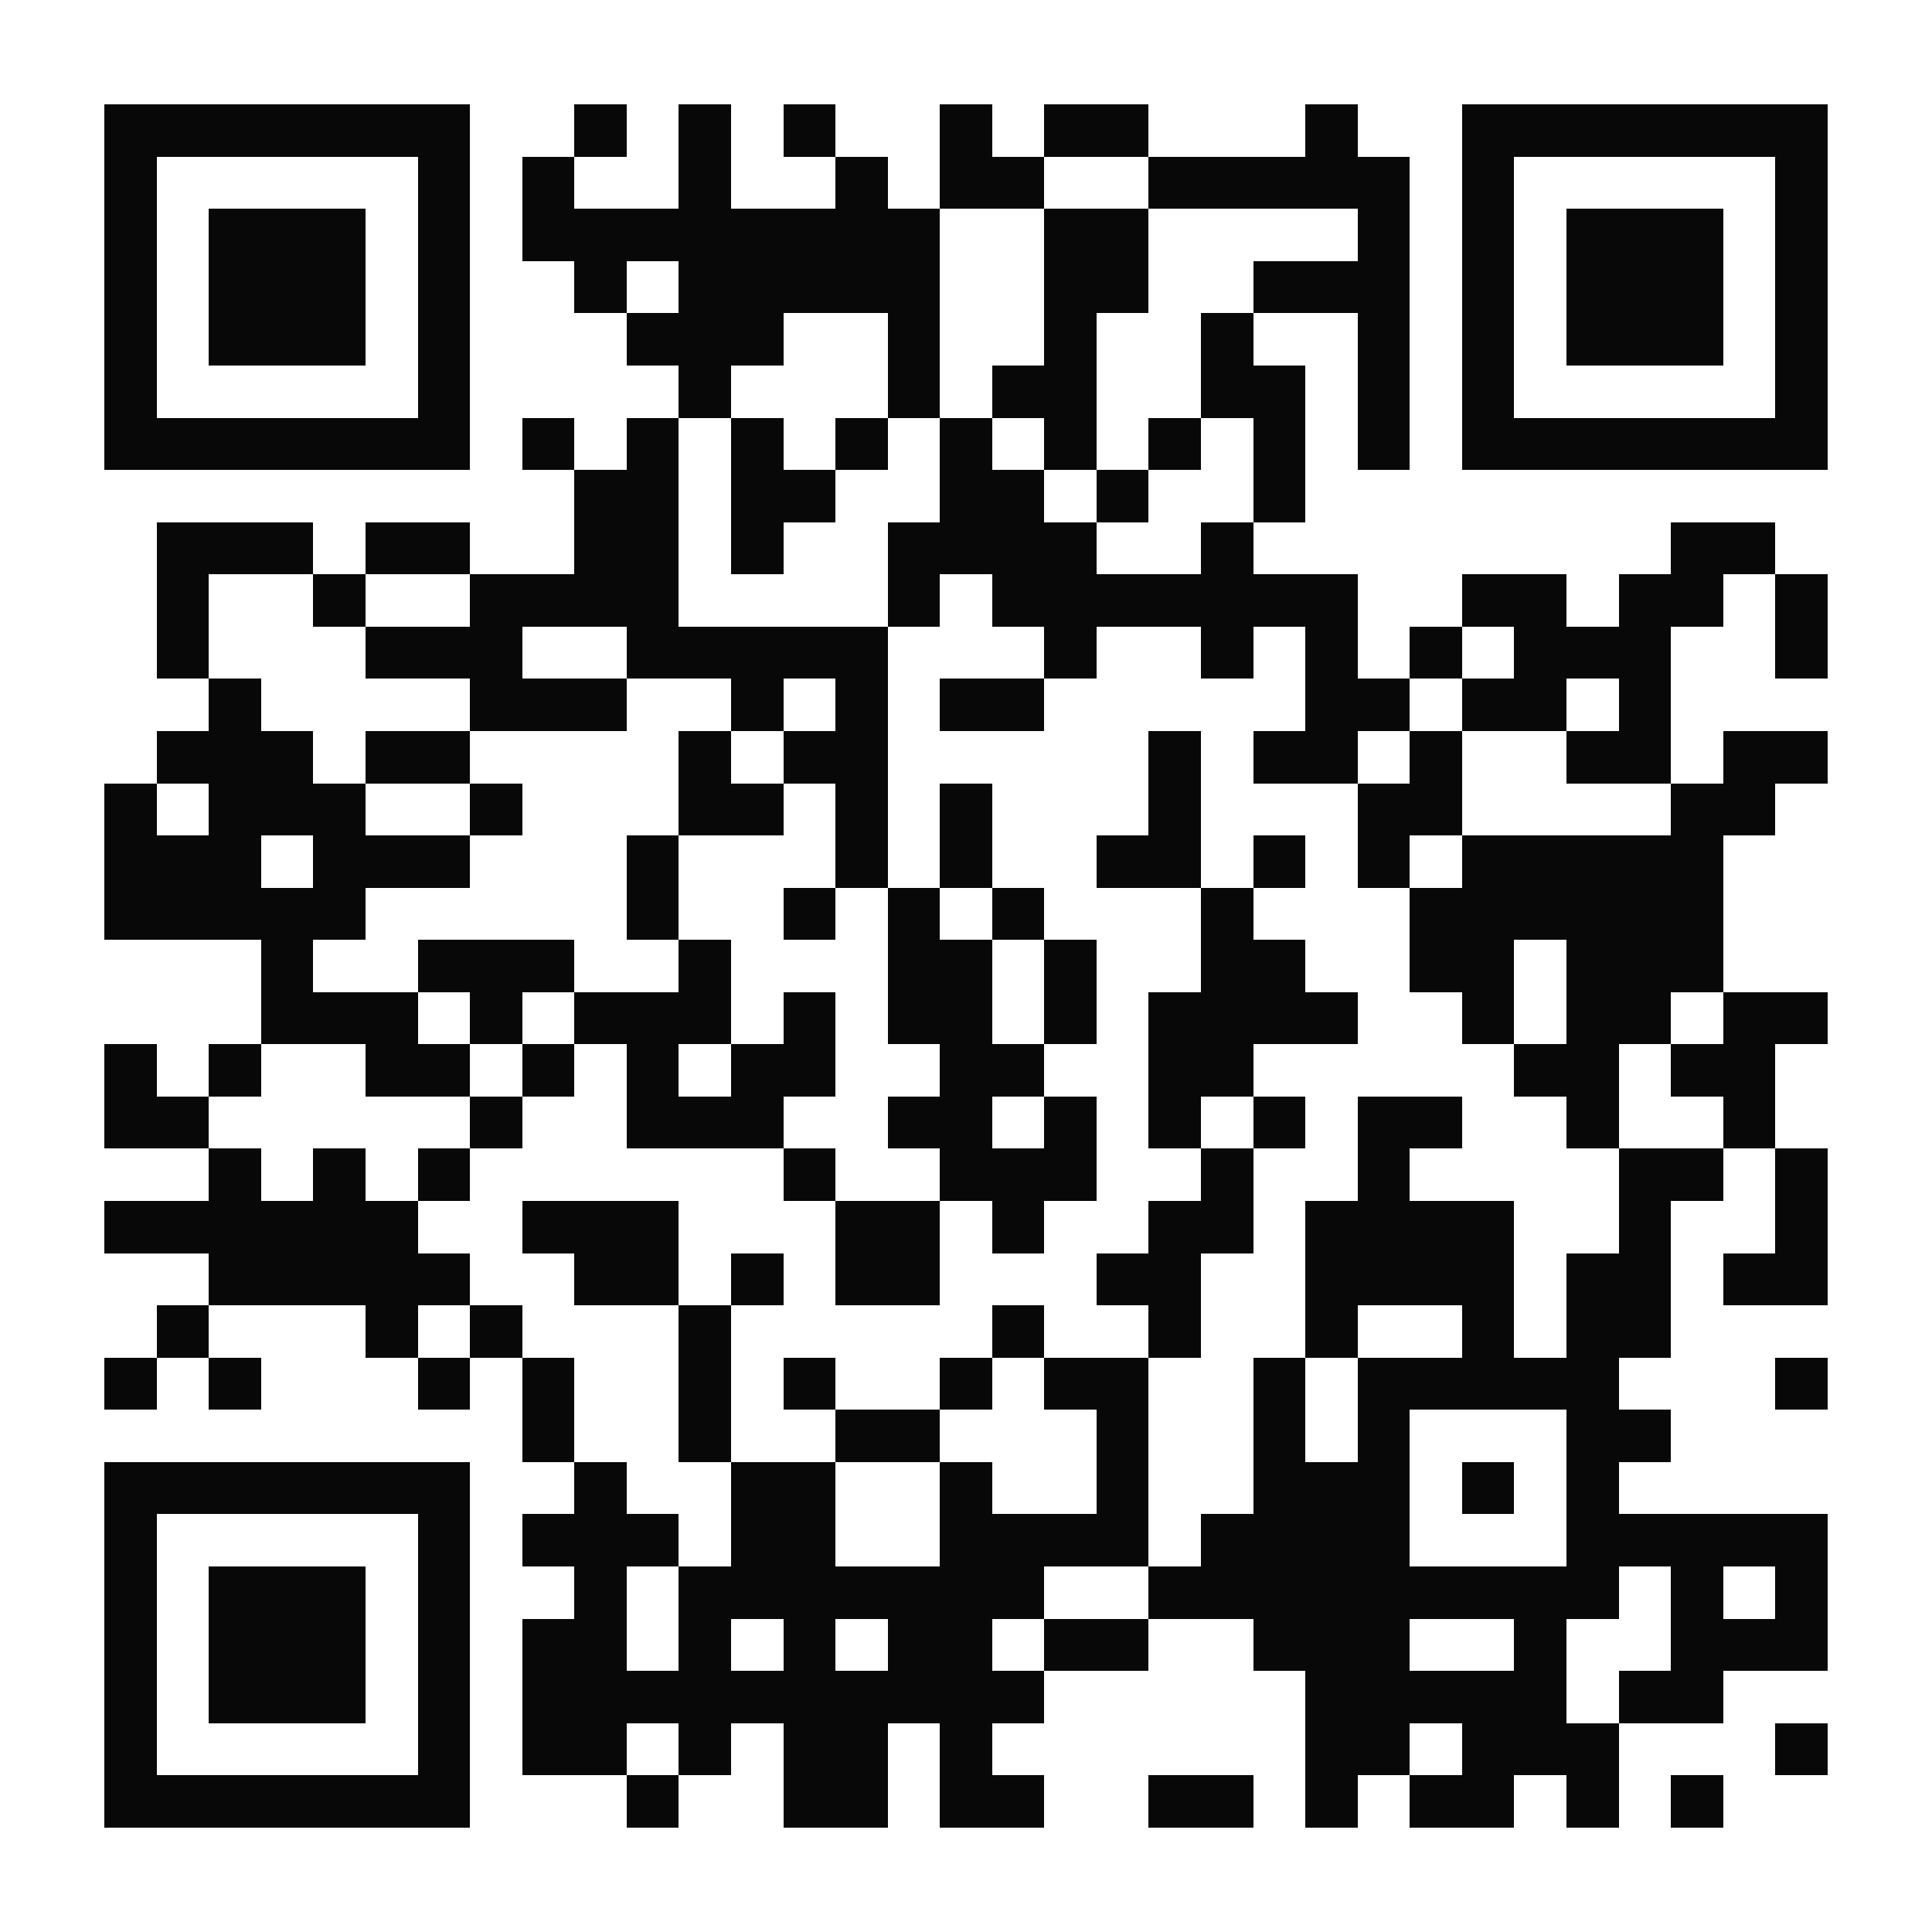
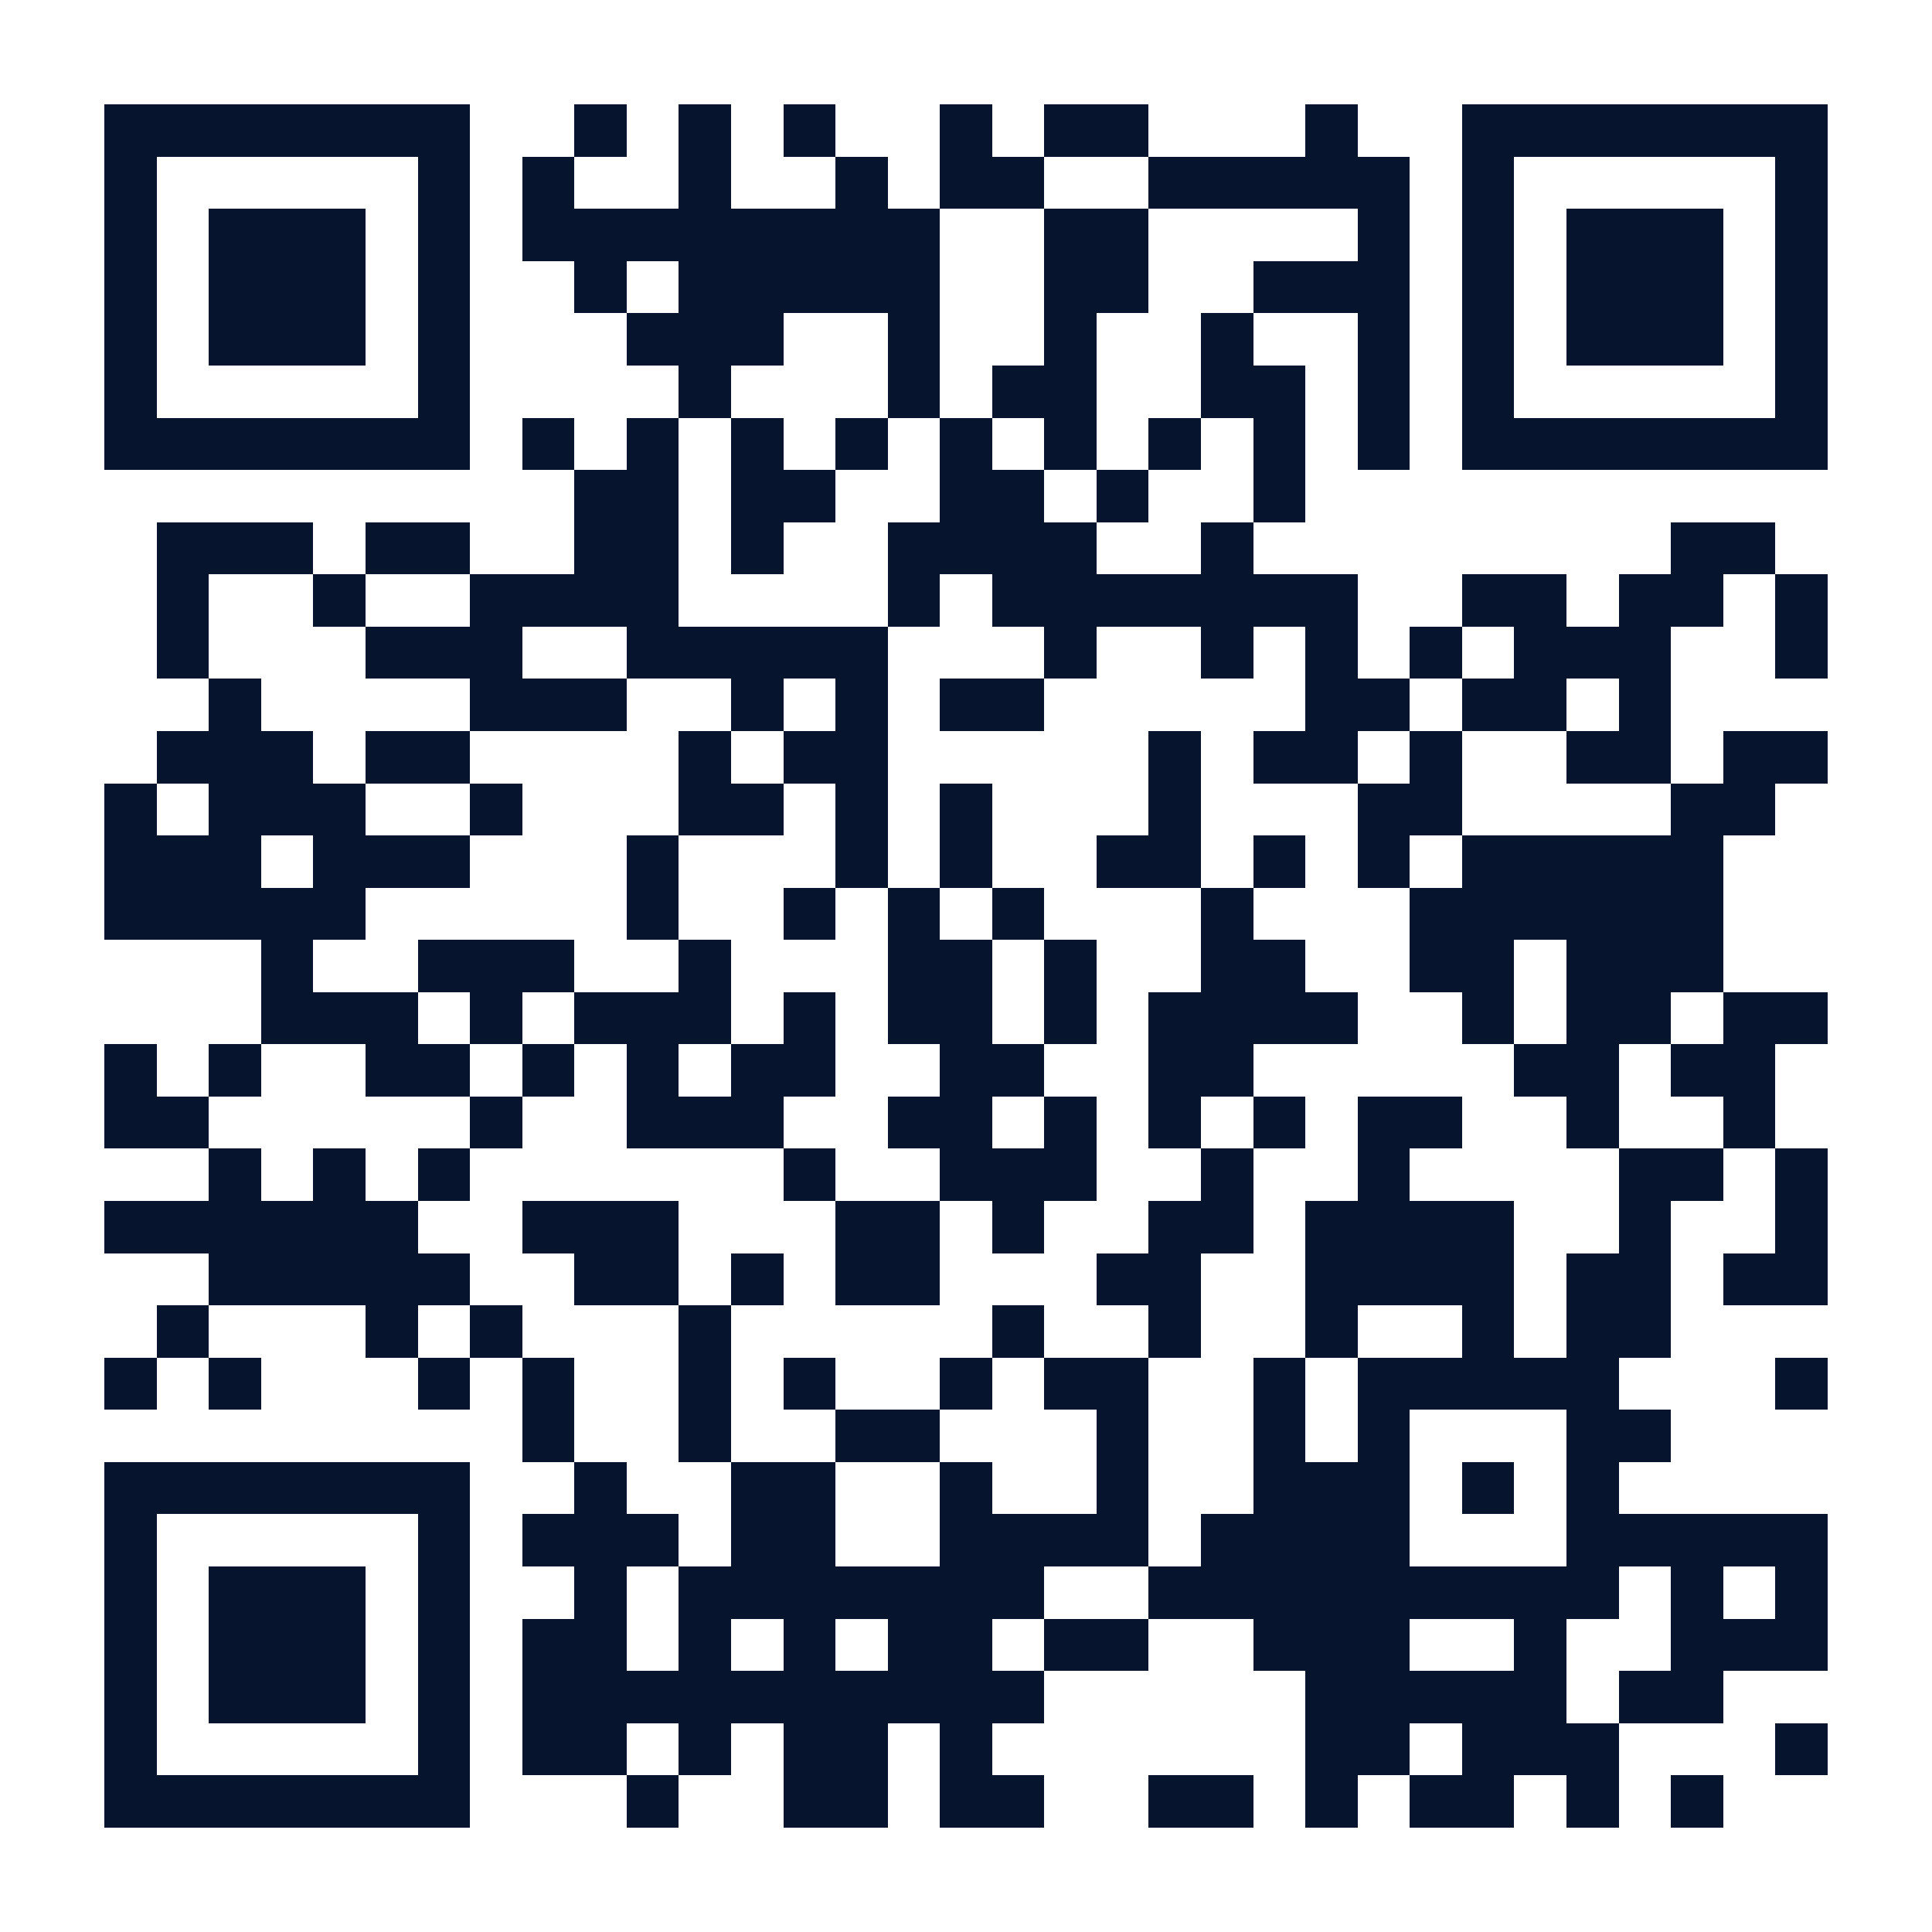
<svg xmlns="http://www.w3.org/2000/svg" viewBox="0 0 37 37" shape-rendering="crispEdges">
  <path fill="#FFFFFF" d="M0 0h37v37H0z" />
-   <path stroke="#080808" d="M2 2.5h7m2 0h1m1 0h1m1 0h1m2 0h1m1 0h2m3 0h1m2 0h7M2 3.5h1m5 0h1m1 0h1m2 0h1m2 0h1m1 0h2m2 0h5m1 0h1m5 0h1M2 4.5h1m1 0h3m1 0h1m1 0h8m2 0h2m4 0h1m1 0h1m1 0h3m1 0h1M2 5.5h1m1 0h3m1 0h1m2 0h1m1 0h5m2 0h2m2 0h3m1 0h1m1 0h3m1 0h1M2 6.5h1m1 0h3m1 0h1m3 0h3m2 0h1m2 0h1m2 0h1m2 0h1m1 0h1m1 0h3m1 0h1M2 7.5h1m5 0h1m4 0h1m3 0h1m1 0h2m2 0h2m1 0h1m1 0h1m5 0h1M2 8.5h7m1 0h1m1 0h1m1 0h1m1 0h1m1 0h1m1 0h1m1 0h1m1 0h1m1 0h1m1 0h7M11 9.5h2m1 0h2m2 0h2m1 0h1m2 0h1M3 10.5h3m1 0h2m2 0h2m1 0h1m2 0h4m2 0h1m8 0h2M3 11.5h1m2 0h1m2 0h4m4 0h1m1 0h7m2 0h2m1 0h2m1 0h1M3 12.5h1m3 0h3m2 0h5m3 0h1m2 0h1m1 0h1m1 0h1m1 0h3m2 0h1M4 13.5h1m4 0h3m2 0h1m1 0h1m1 0h2m5 0h2m1 0h2m1 0h1M3 14.5h3m1 0h2m4 0h1m1 0h2m5 0h1m1 0h2m1 0h1m2 0h2m1 0h2M2 15.5h1m1 0h3m2 0h1m3 0h2m1 0h1m1 0h1m3 0h1m3 0h2m4 0h2M2 16.5h3m1 0h3m3 0h1m3 0h1m1 0h1m2 0h2m1 0h1m1 0h1m1 0h5M2 17.5h5m5 0h1m2 0h1m1 0h1m1 0h1m3 0h1m3 0h6M5 18.5h1m2 0h3m2 0h1m3 0h2m1 0h1m2 0h2m2 0h2m1 0h3M5 19.5h3m1 0h1m1 0h3m1 0h1m1 0h2m1 0h1m1 0h4m2 0h1m1 0h2m1 0h2M2 20.5h1m1 0h1m2 0h2m1 0h1m1 0h1m1 0h2m2 0h2m2 0h2m5 0h2m1 0h2M2 21.5h2m5 0h1m2 0h3m2 0h2m1 0h1m1 0h1m1 0h1m1 0h2m2 0h1m2 0h1M4 22.5h1m1 0h1m1 0h1m6 0h1m2 0h3m2 0h1m2 0h1m4 0h2m1 0h1M2 23.5h6m2 0h3m3 0h2m1 0h1m2 0h2m1 0h4m2 0h1m2 0h1M4 24.5h5m2 0h2m1 0h1m1 0h2m3 0h2m2 0h4m1 0h2m1 0h2M3 25.5h1m3 0h1m1 0h1m3 0h1m5 0h1m2 0h1m2 0h1m2 0h1m1 0h2M2 26.5h1m1 0h1m3 0h1m1 0h1m2 0h1m1 0h1m2 0h1m1 0h2m2 0h1m1 0h5m3 0h1M10 27.5h1m2 0h1m2 0h2m3 0h1m2 0h1m1 0h1m3 0h2M2 28.5h7m2 0h1m2 0h2m2 0h1m2 0h1m2 0h3m1 0h1m1 0h1M2 29.5h1m5 0h1m1 0h3m1 0h2m2 0h4m1 0h4m3 0h5M2 30.5h1m1 0h3m1 0h1m2 0h1m1 0h7m2 0h9m1 0h1m1 0h1M2 31.5h1m1 0h3m1 0h1m1 0h2m1 0h1m1 0h1m1 0h2m1 0h2m2 0h3m2 0h1m2 0h3M2 32.5h1m1 0h3m1 0h1m1 0h10m5 0h5m1 0h2M2 33.5h1m5 0h1m1 0h2m1 0h1m1 0h2m1 0h1m6 0h2m1 0h3m3 0h1M2 34.5h7m3 0h1m2 0h2m1 0h2m2 0h2m1 0h1m1 0h2m1 0h1m1 0h1" />
+   <path stroke="#06142E" d="M2 2.5h7m2 0h1m1 0h1m1 0h1m2 0h1m1 0h2m3 0h1m2 0h7M2 3.5h1m5 0h1m1 0h1m2 0h1m2 0h1m1 0h2m2 0h5m1 0h1m5 0h1M2 4.5h1m1 0h3m1 0h1m1 0h8m2 0h2m4 0h1m1 0h1m1 0h3m1 0h1M2 5.5h1m1 0h3m1 0h1m2 0h1m1 0h5m2 0h2m2 0h3m1 0h1m1 0h3m1 0h1M2 6.5h1m1 0h3m1 0h1m3 0h3m2 0h1m2 0h1m2 0h1m2 0h1m1 0h1m1 0h3m1 0h1M2 7.5h1m5 0h1m4 0h1m3 0h1m1 0h2m2 0h2m1 0h1m1 0h1m5 0h1M2 8.5h7m1 0h1m1 0h1m1 0h1m1 0h1m1 0h1m1 0h1m1 0h1m1 0h1m1 0h1m1 0h7M11 9.5h2m1 0h2m2 0h2m1 0h1m2 0h1M3 10.5h3m1 0h2m2 0h2m1 0h1m2 0h4m2 0h1m8 0h2M3 11.5h1m2 0h1m2 0h4m4 0h1m1 0h7m2 0h2m1 0h2m1 0h1M3 12.5h1m3 0h3m2 0h5m3 0h1m2 0h1m1 0h1m1 0h1m1 0h3m2 0h1M4 13.5h1m4 0h3m2 0h1m1 0h1m1 0h2m5 0h2m1 0h2m1 0h1M3 14.5h3m1 0h2m4 0h1m1 0h2m5 0h1m1 0h2m1 0h1m2 0h2m1 0h2M2 15.5h1m1 0h3m2 0h1m3 0h2m1 0h1m1 0h1m3 0h1m3 0h2m4 0h2M2 16.5h3m1 0h3m3 0h1m3 0h1m1 0h1m2 0h2m1 0h1m1 0h1m1 0h5M2 17.5h5m5 0h1m2 0h1m1 0h1m1 0h1m3 0h1m3 0h6M5 18.5h1m2 0h3m2 0h1m3 0h2m1 0h1m2 0h2m2 0h2m1 0h3M5 19.5h3m1 0h1m1 0h3m1 0h1m1 0h2m1 0h1m1 0h4m2 0h1m1 0h2m1 0h2M2 20.5h1m1 0h1m2 0h2m1 0h1m1 0h1m1 0h2m2 0h2m2 0h2m5 0h2m1 0h2M2 21.5h2m5 0h1m2 0h3m2 0h2m1 0h1m1 0h1m1 0h1m1 0h2m2 0h1m2 0h1M4 22.5h1m1 0h1m1 0h1m6 0h1m2 0h3m2 0h1m2 0h1m4 0h2m1 0h1M2 23.5h6m2 0h3m3 0h2m1 0h1m2 0h2m1 0h4m2 0h1m2 0h1M4 24.5h5m2 0h2m1 0h1m1 0h2m3 0h2m2 0h4m1 0h2m1 0h2M3 25.5h1m3 0h1m1 0h1m3 0h1m5 0h1m2 0h1m2 0h1m2 0h1m1 0h2M2 26.5h1m1 0h1m3 0h1m1 0h1m2 0h1m1 0h1m2 0h1m1 0h2m2 0h1m1 0h5m3 0h1M10 27.5h1m2 0h1m2 0h2m3 0h1m2 0h1m1 0h1m3 0h2M2 28.5h7m2 0h1m2 0h2m2 0h1m2 0h1m2 0h3m1 0h1m1 0h1M2 29.5h1m5 0h1m1 0h3m1 0h2m2 0h4m1 0h4m3 0h5M2 30.5h1m1 0h3m1 0h1m2 0h1m1 0h7m2 0h9m1 0h1m1 0h1M2 31.5h1m1 0h3m1 0h1m1 0h2m1 0h1m1 0h1m1 0h2m1 0h2m2 0h3m2 0h1m2 0h3M2 32.5h1m1 0h3m1 0h1m1 0h10m5 0h5m1 0h2M2 33.5h1m5 0h1m1 0h2m1 0h1m1 0h2m1 0h1m6 0h2m1 0h3m3 0h1M2 34.5h7m3 0h1m2 0h2m1 0h2m2 0h2m1 0h1m1 0h2m1 0h1m1 0h1" />
</svg>
